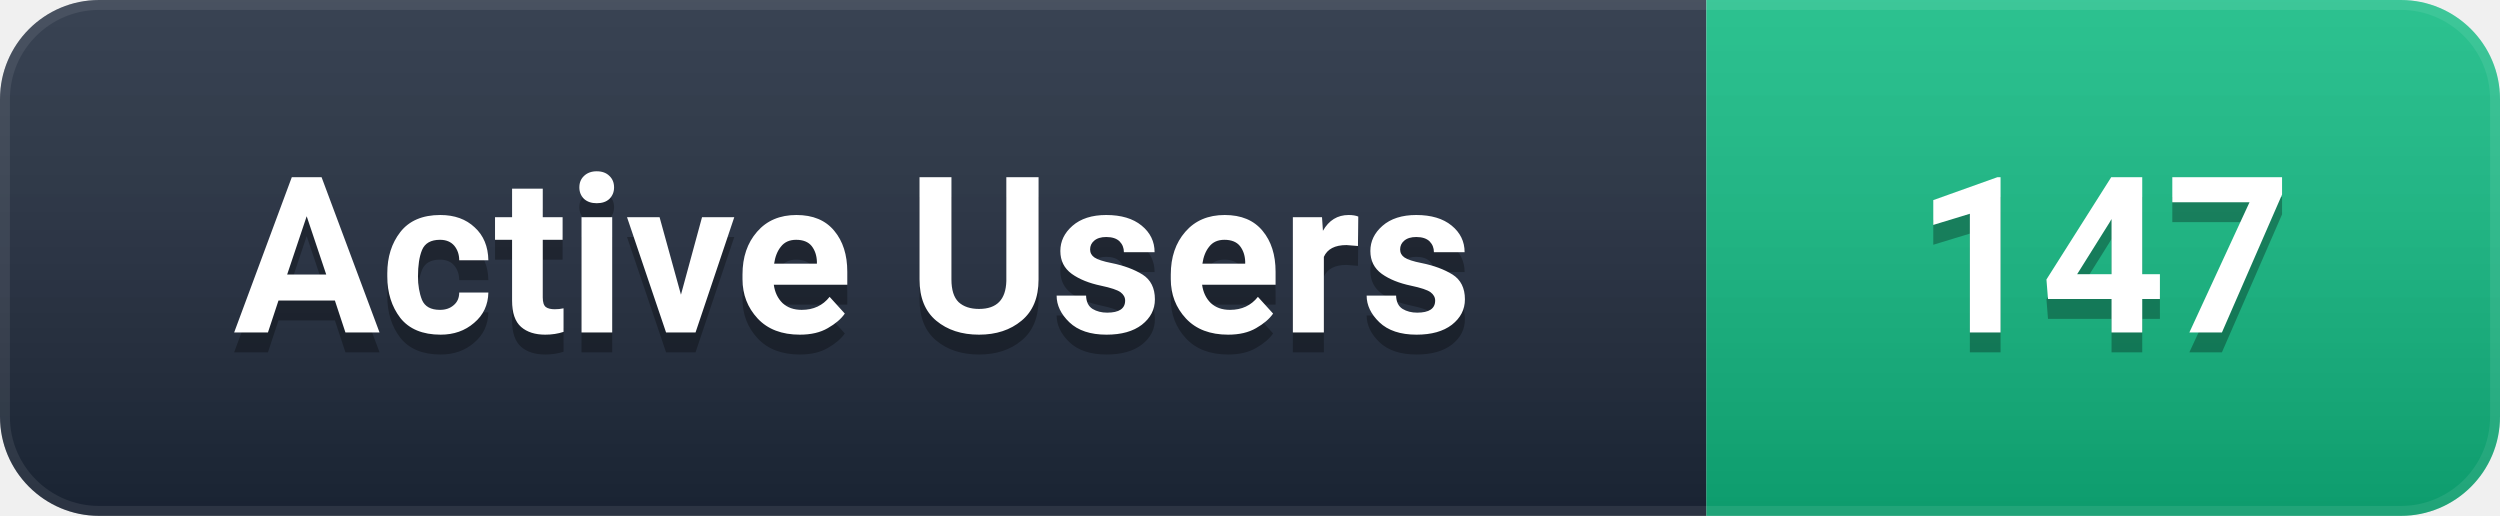
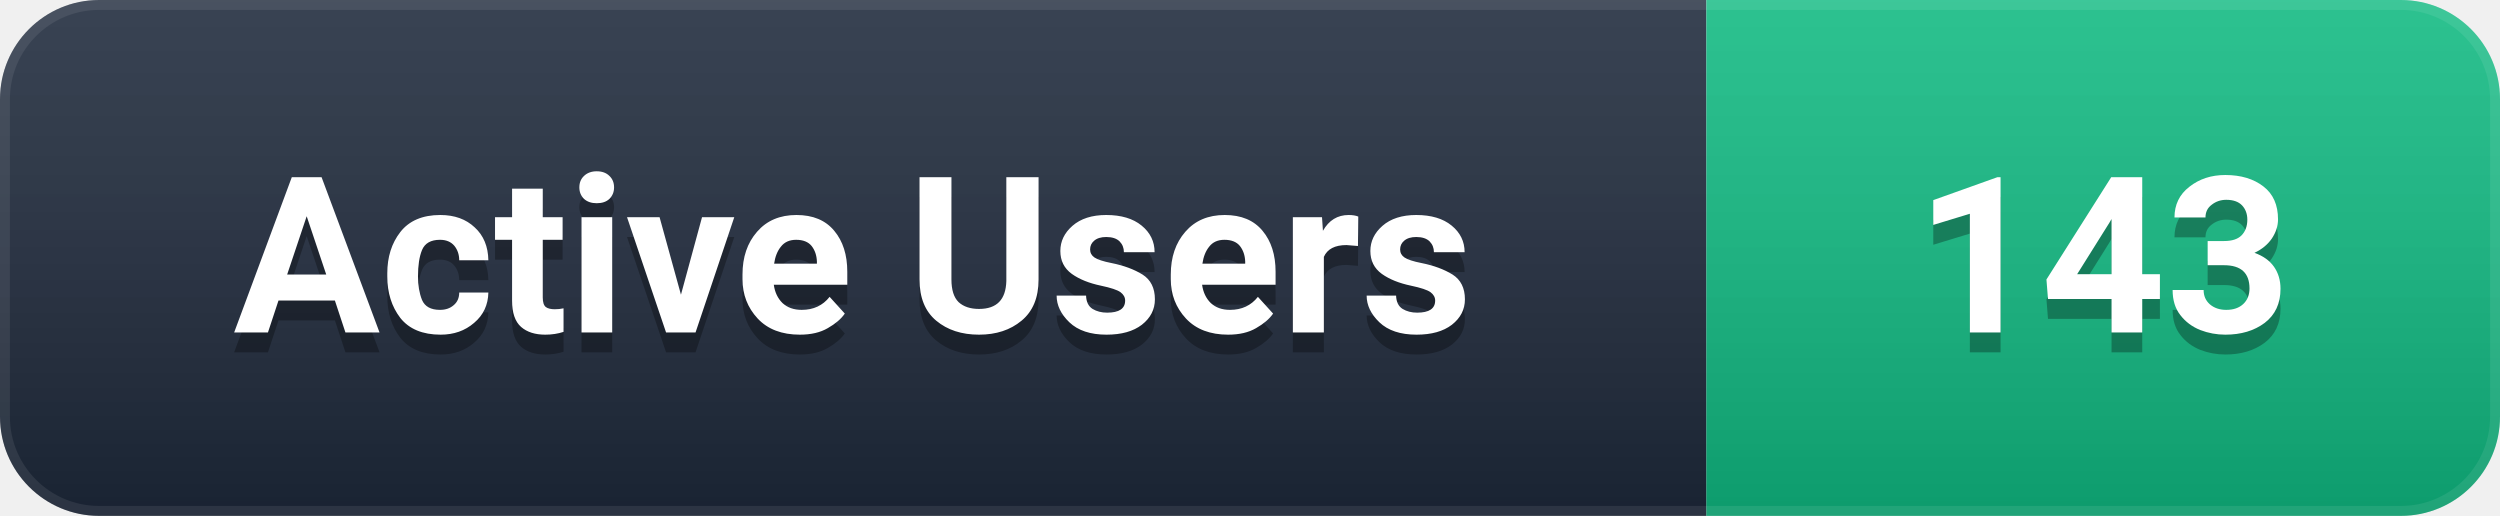
- <svg xmlns="http://www.w3.org/2000/svg" width="126" height="26" viewBox="0 0 126 26" role="img" aria-label="Active Users: 147">
+ <svg xmlns="http://www.w3.org/2000/svg" width="126" height="26" viewBox="0 0 126 26" role="img" aria-label="Active Users: 143">
  <defs>
    <linearGradient id="g" x1="0" y1="0" x2="0" y2="1">
      <stop offset="0%" stop-color="#ffffff" stop-opacity="0.12" />
      <stop offset="100%" stop-color="#000000" stop-opacity="0.16" />
    </linearGradient>
    <clipPath id="c">
      <rect width="126" height="26" rx="5" />
    </clipPath>
  </defs>
  <g clip-path="url(#c)">
    <rect width="86" height="26" fill="#1e293b" />
    <rect x="86" width="40" height="26" fill="#10B981" />
    <rect width="126" height="26" fill="url(#g)" />
    <rect width="126" height="26" rx="5" fill="none" stroke="#ffffff" stroke-opacity="0.08" stroke-width="1" />
  </g>
  <g font-family="-apple-system, BlinkMacSystemFont, 'Segoe UI', Roboto, 'Helvetica Neue', Arial, sans-serif" font-size="11" font-weight="600" text-anchor="middle" dominant-baseline="central">
    <text x="43.0" y="14" fill="#000000" opacity="0.3">Active Users</text>
    <text x="43.0" y="13" fill="#ffffff">Active Users</text>
-     <text x="106.0" y="14" fill="#000000" opacity="0.3">147</text>
-     <text x="106.0" y="13" fill="#ffffff">147</text>
+     <text x="106.0" y="14" fill="#000000" opacity="0.3">143</text>
+     <text x="106.0" y="13" fill="#ffffff">143</text>
  </g>
</svg>
